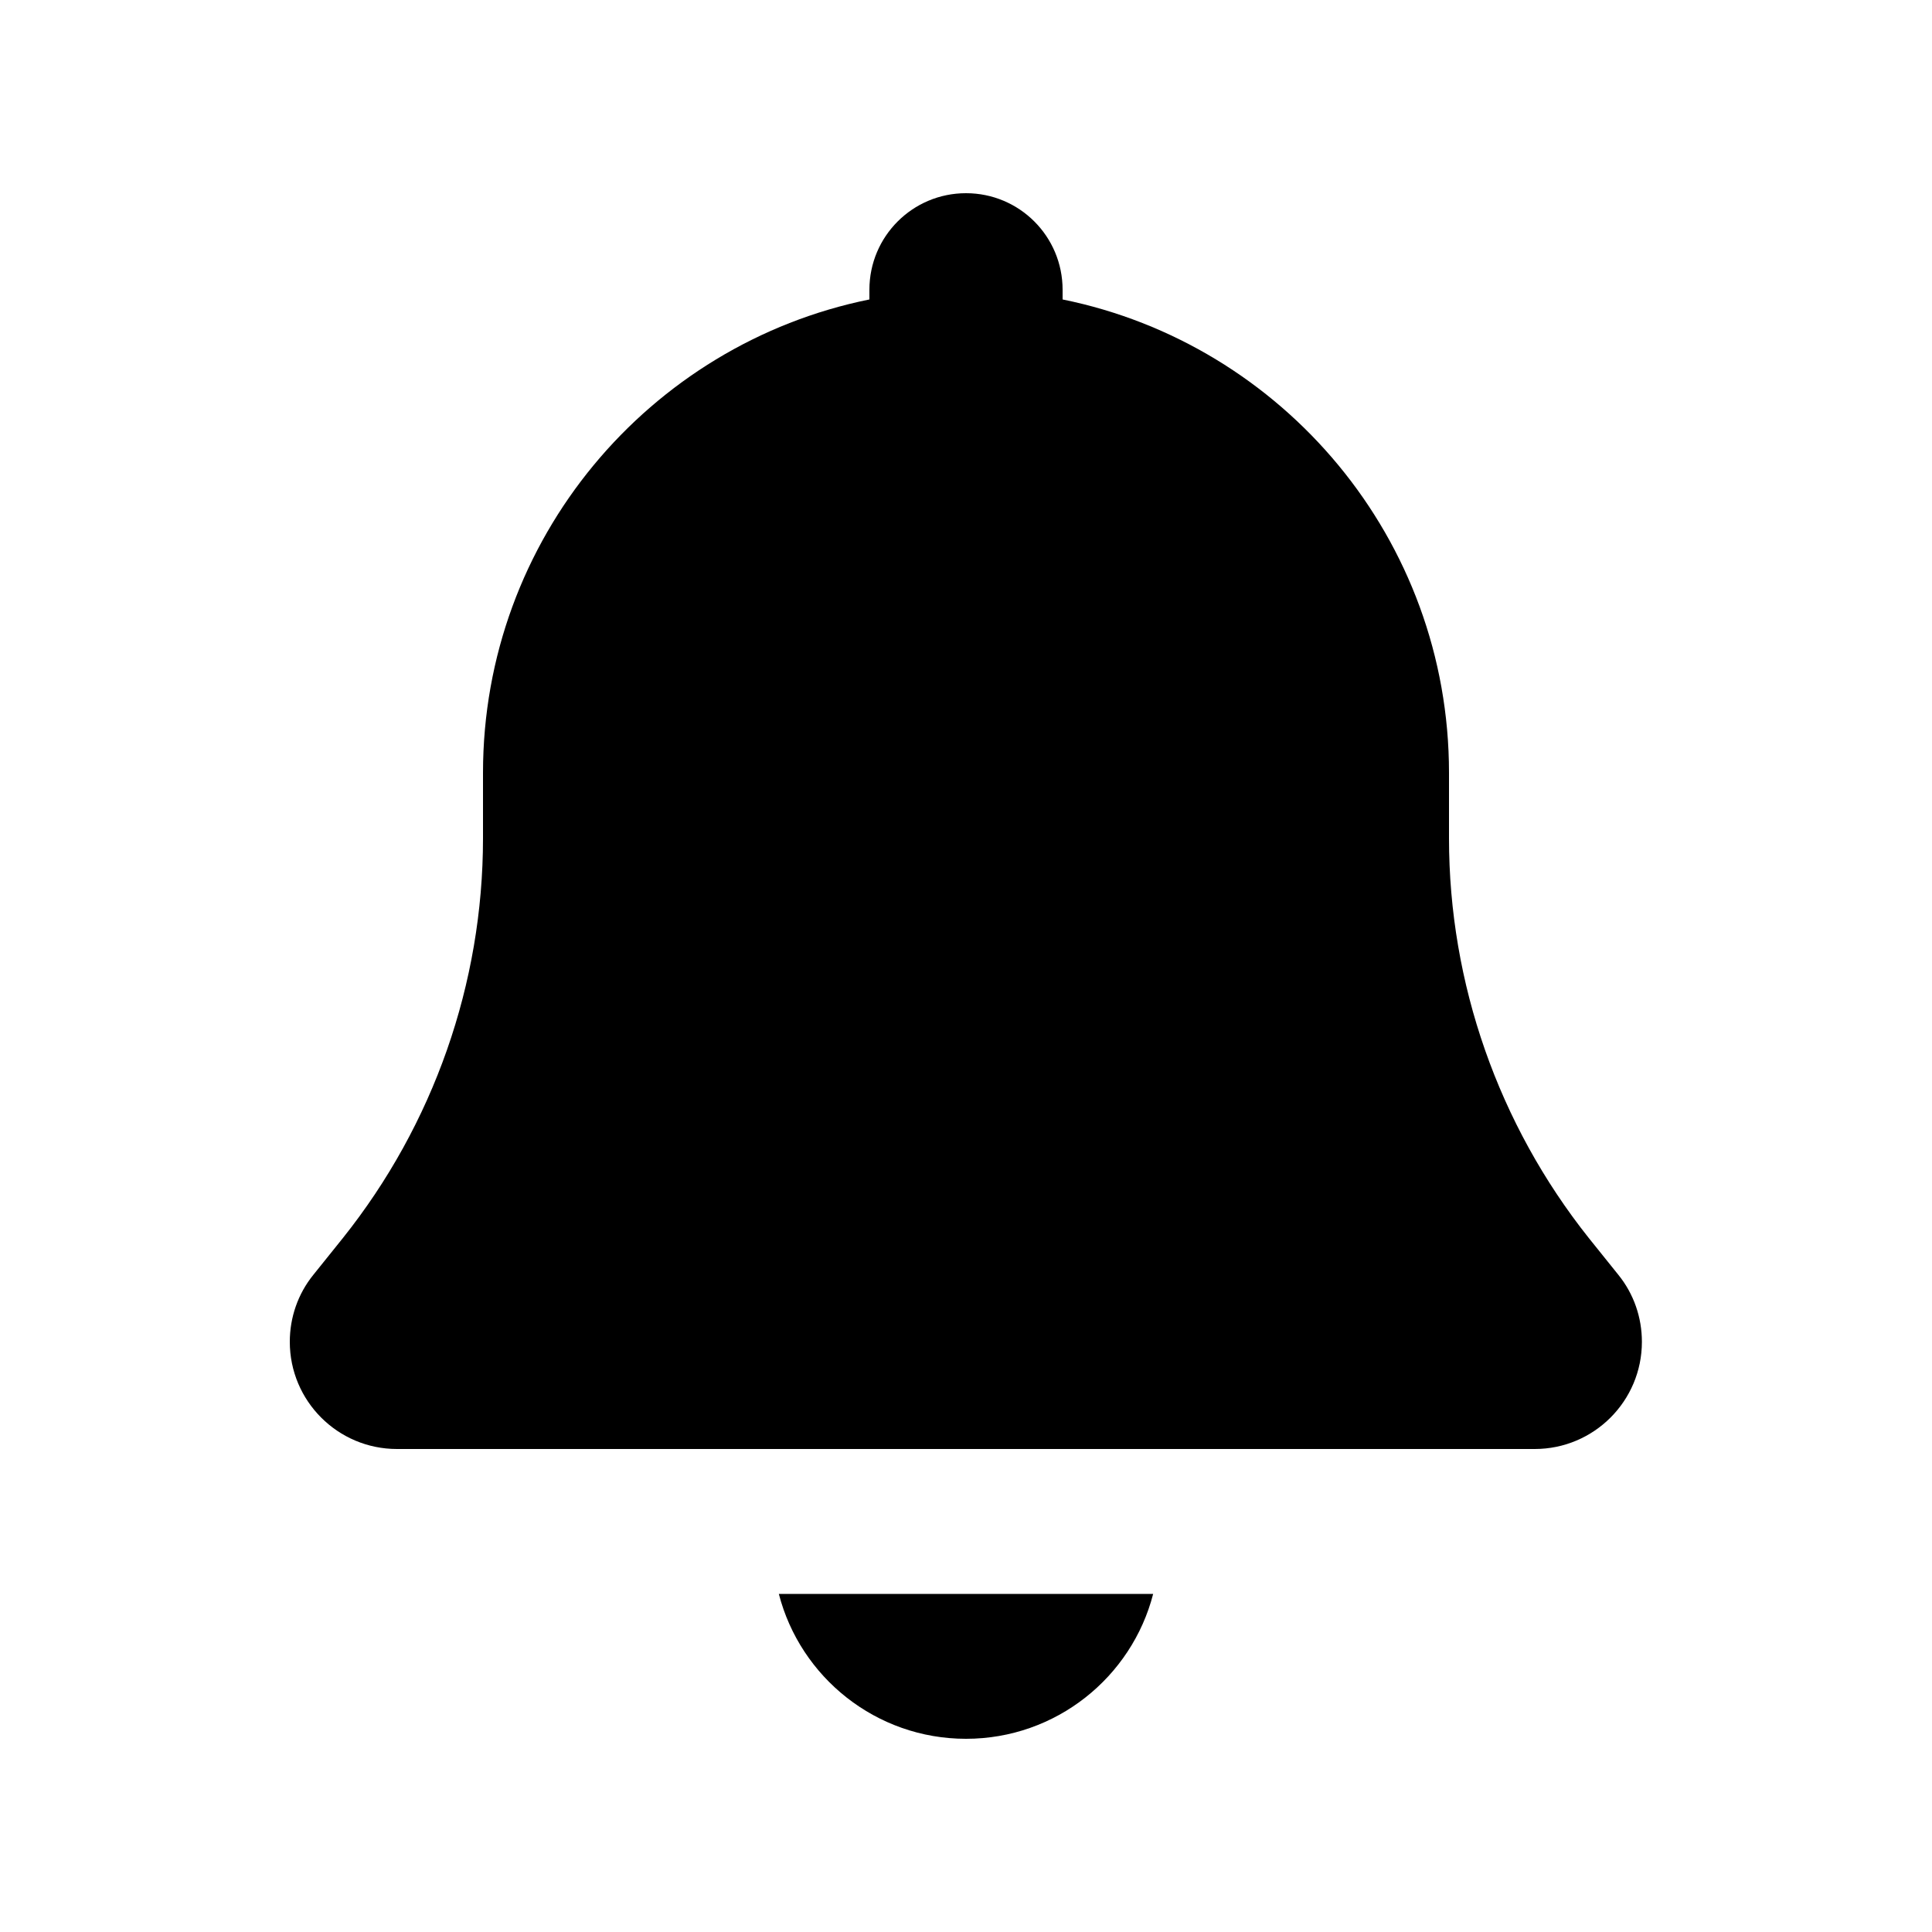
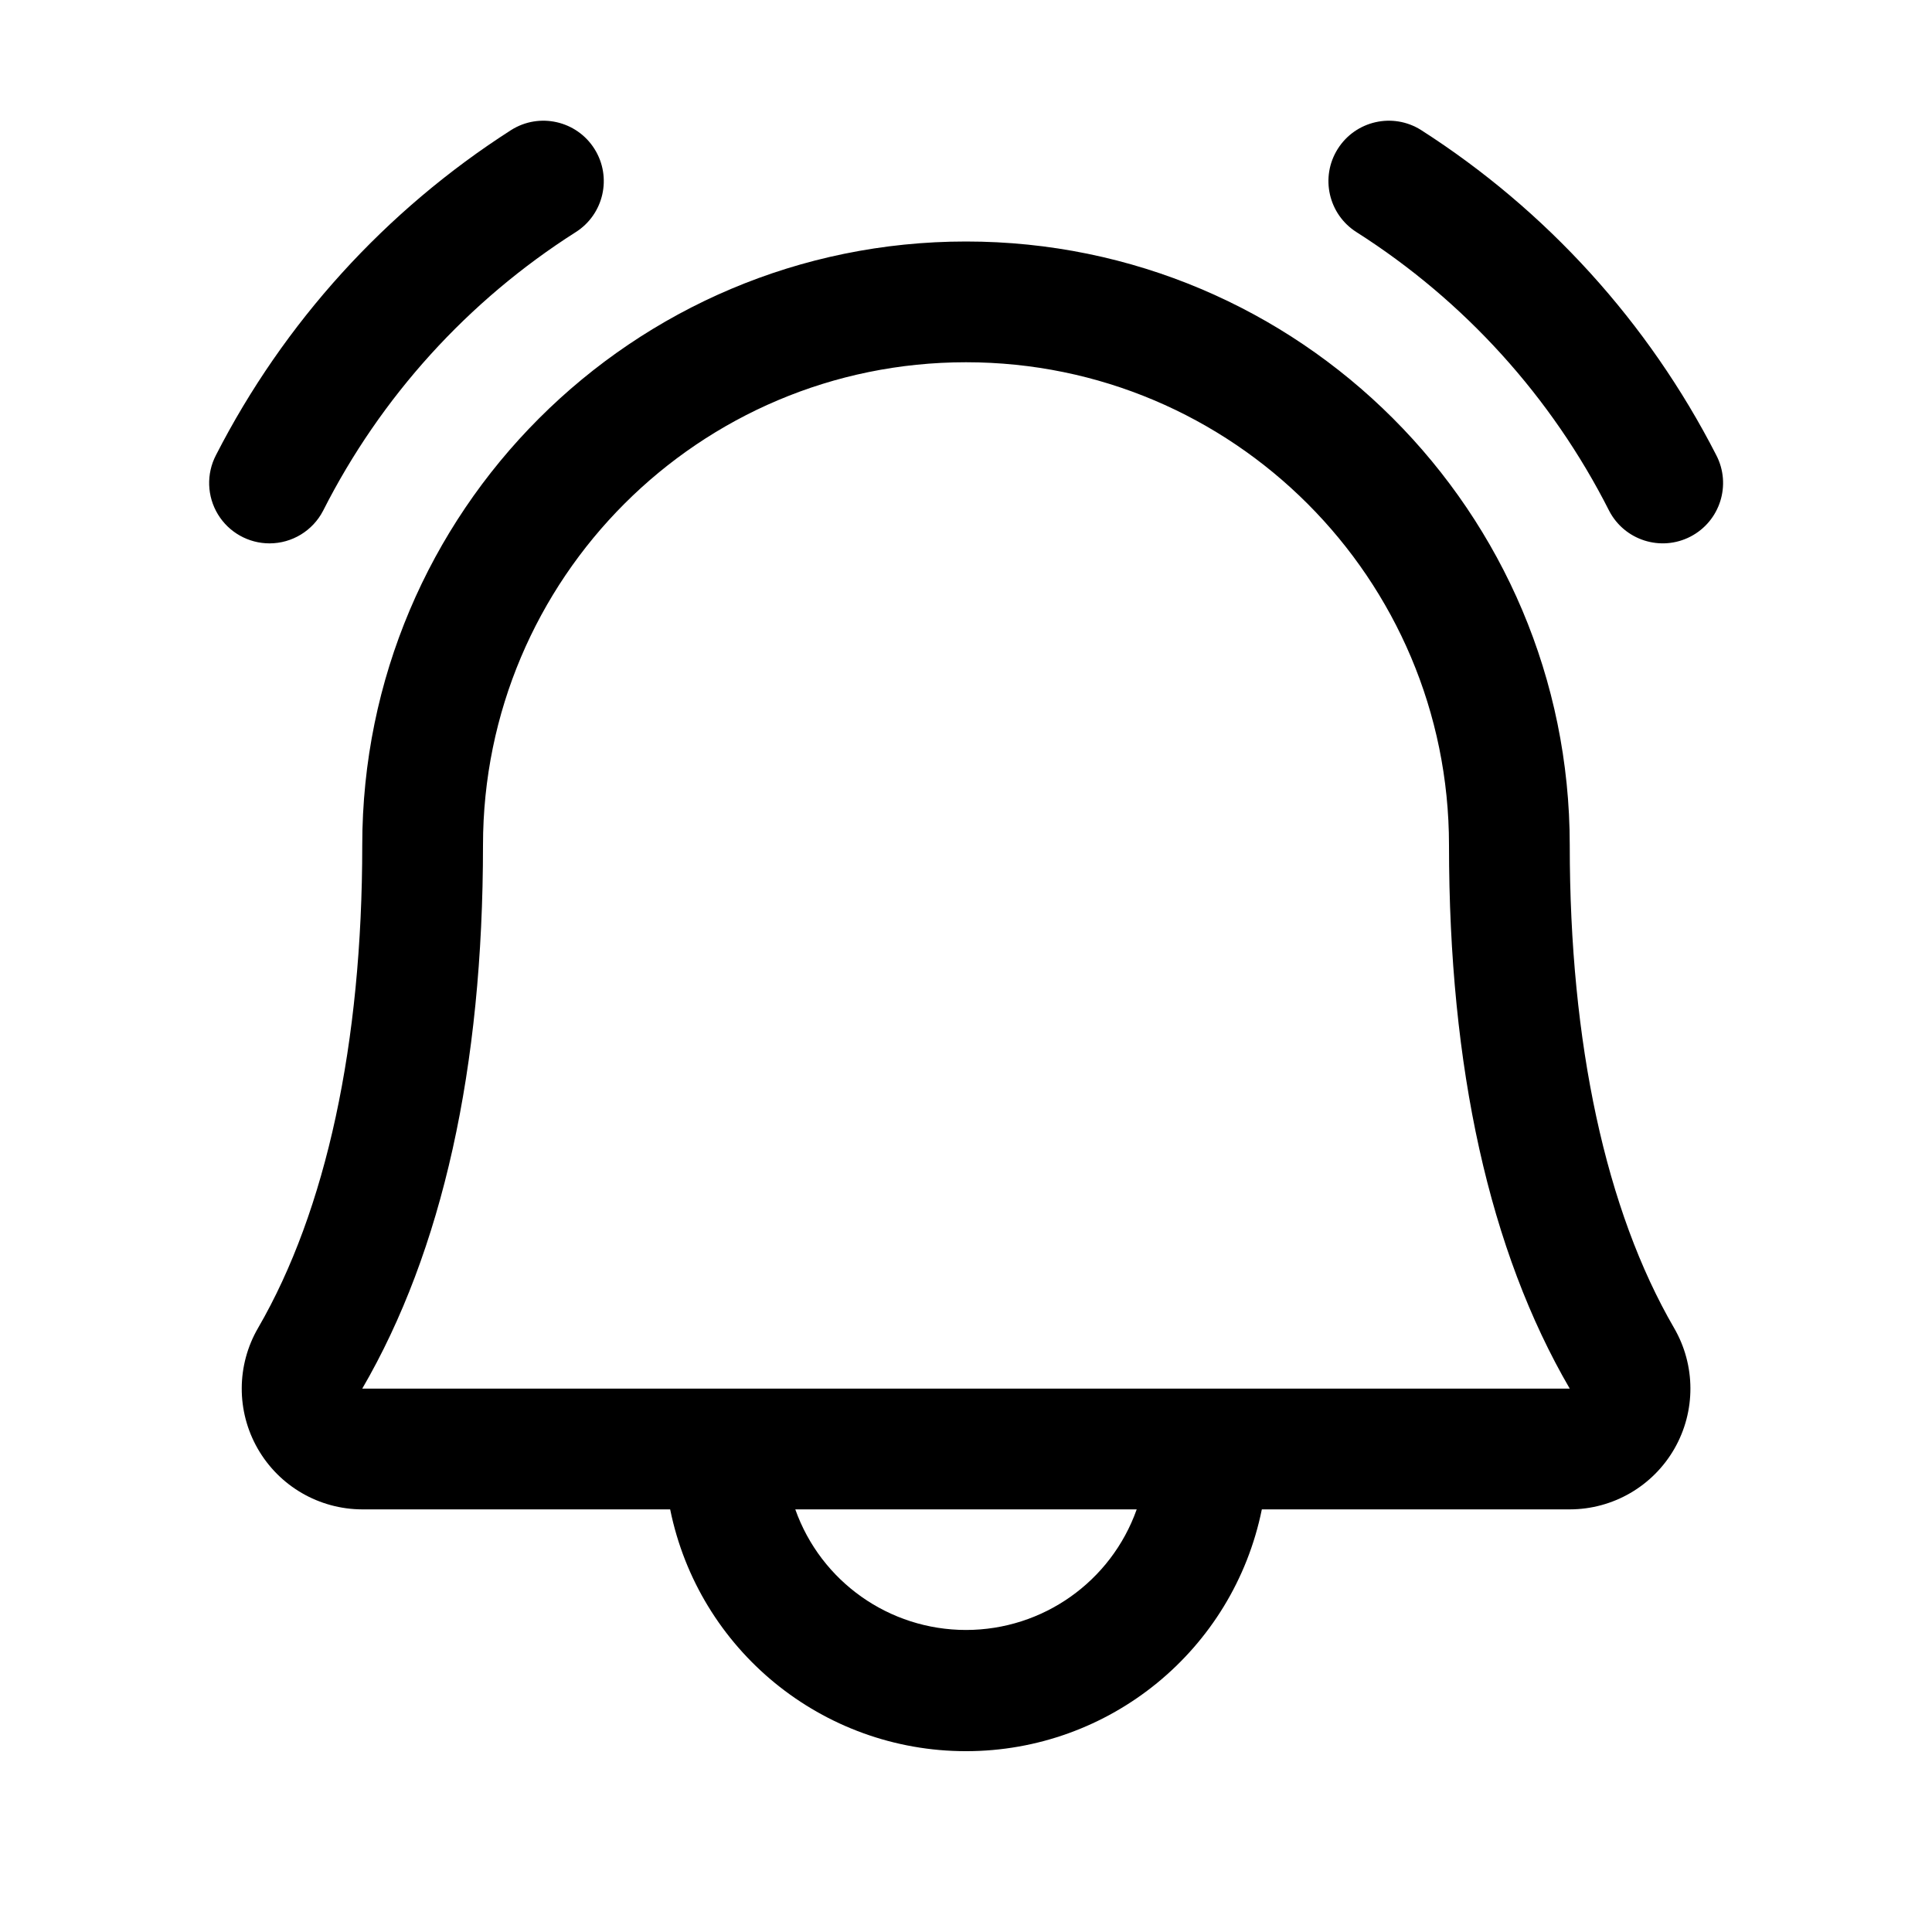
- <svg xmlns="http://www.w3.org/2000/svg" viewBox="0 0 640 640">
-   <path d="M320 64C302.3 64 288 78.3 288 96L288 99.2C215 114 160 178.6 160 256L160 277.7C160 325.8 143.6 372.5 113.6 410.1L103.8 422.3C98.7 428.6 96 436.4 96 444.5C96 464.1 111.9 480 131.5 480L508.4 480C528 480 543.9 464.1 543.9 444.5C543.9 436.4 541.2 428.6 536.1 422.3L526.3 410.1C496.4 372.5 480 325.8 480 277.7L480 256C480 178.6 425 114 352 99.2L352 96C352 78.3 337.7 64 320 64zM258 528C265.1 555.6 290.2 576 320 576C349.8 576 374.9 555.6 382 528L258 528z" />
+ <svg xmlns="http://www.w3.org/2000/svg" width="32" height="32" fill="#000000" viewBox="0 0 256 256">
+   <path d="M224,71.1a8,8,0,0,1-10.78-3.42,94.13,94.13,0,0,0-33.46-36.91,8,8,0,1,1,8.54-13.54,111.46,111.46,0,0,1,39.12,43.09A8,8,0,0,1,224,71.1ZM35.71,72a8,8,0,0,0,7.1-4.32A94.13,94.13,0,0,1,76.27,30.77a8,8,0,1,0-8.54-13.54A111.46,111.46,0,0,0,28.61,60.32,8,8,0,0,0,35.71,72Zm186.1,103.94A16,16,0,0,1,208,200H167.2a40,40,0,0,1-78.4,0H48a16,16,0,0,1-13.79-24.06C43.22,160.39,48,138.28,48,112a80,80,0,0,1,160,0C208,138.27,212.78,160.38,221.81,175.94ZM150.62,200H105.38a24,24,0,0,0,45.24,0ZM208,184c-10.64-18.27-16-42.49-16-72a64,64,0,0,0-128,0c0,29.52-5.38,53.74-16,72Z" />
</svg>
